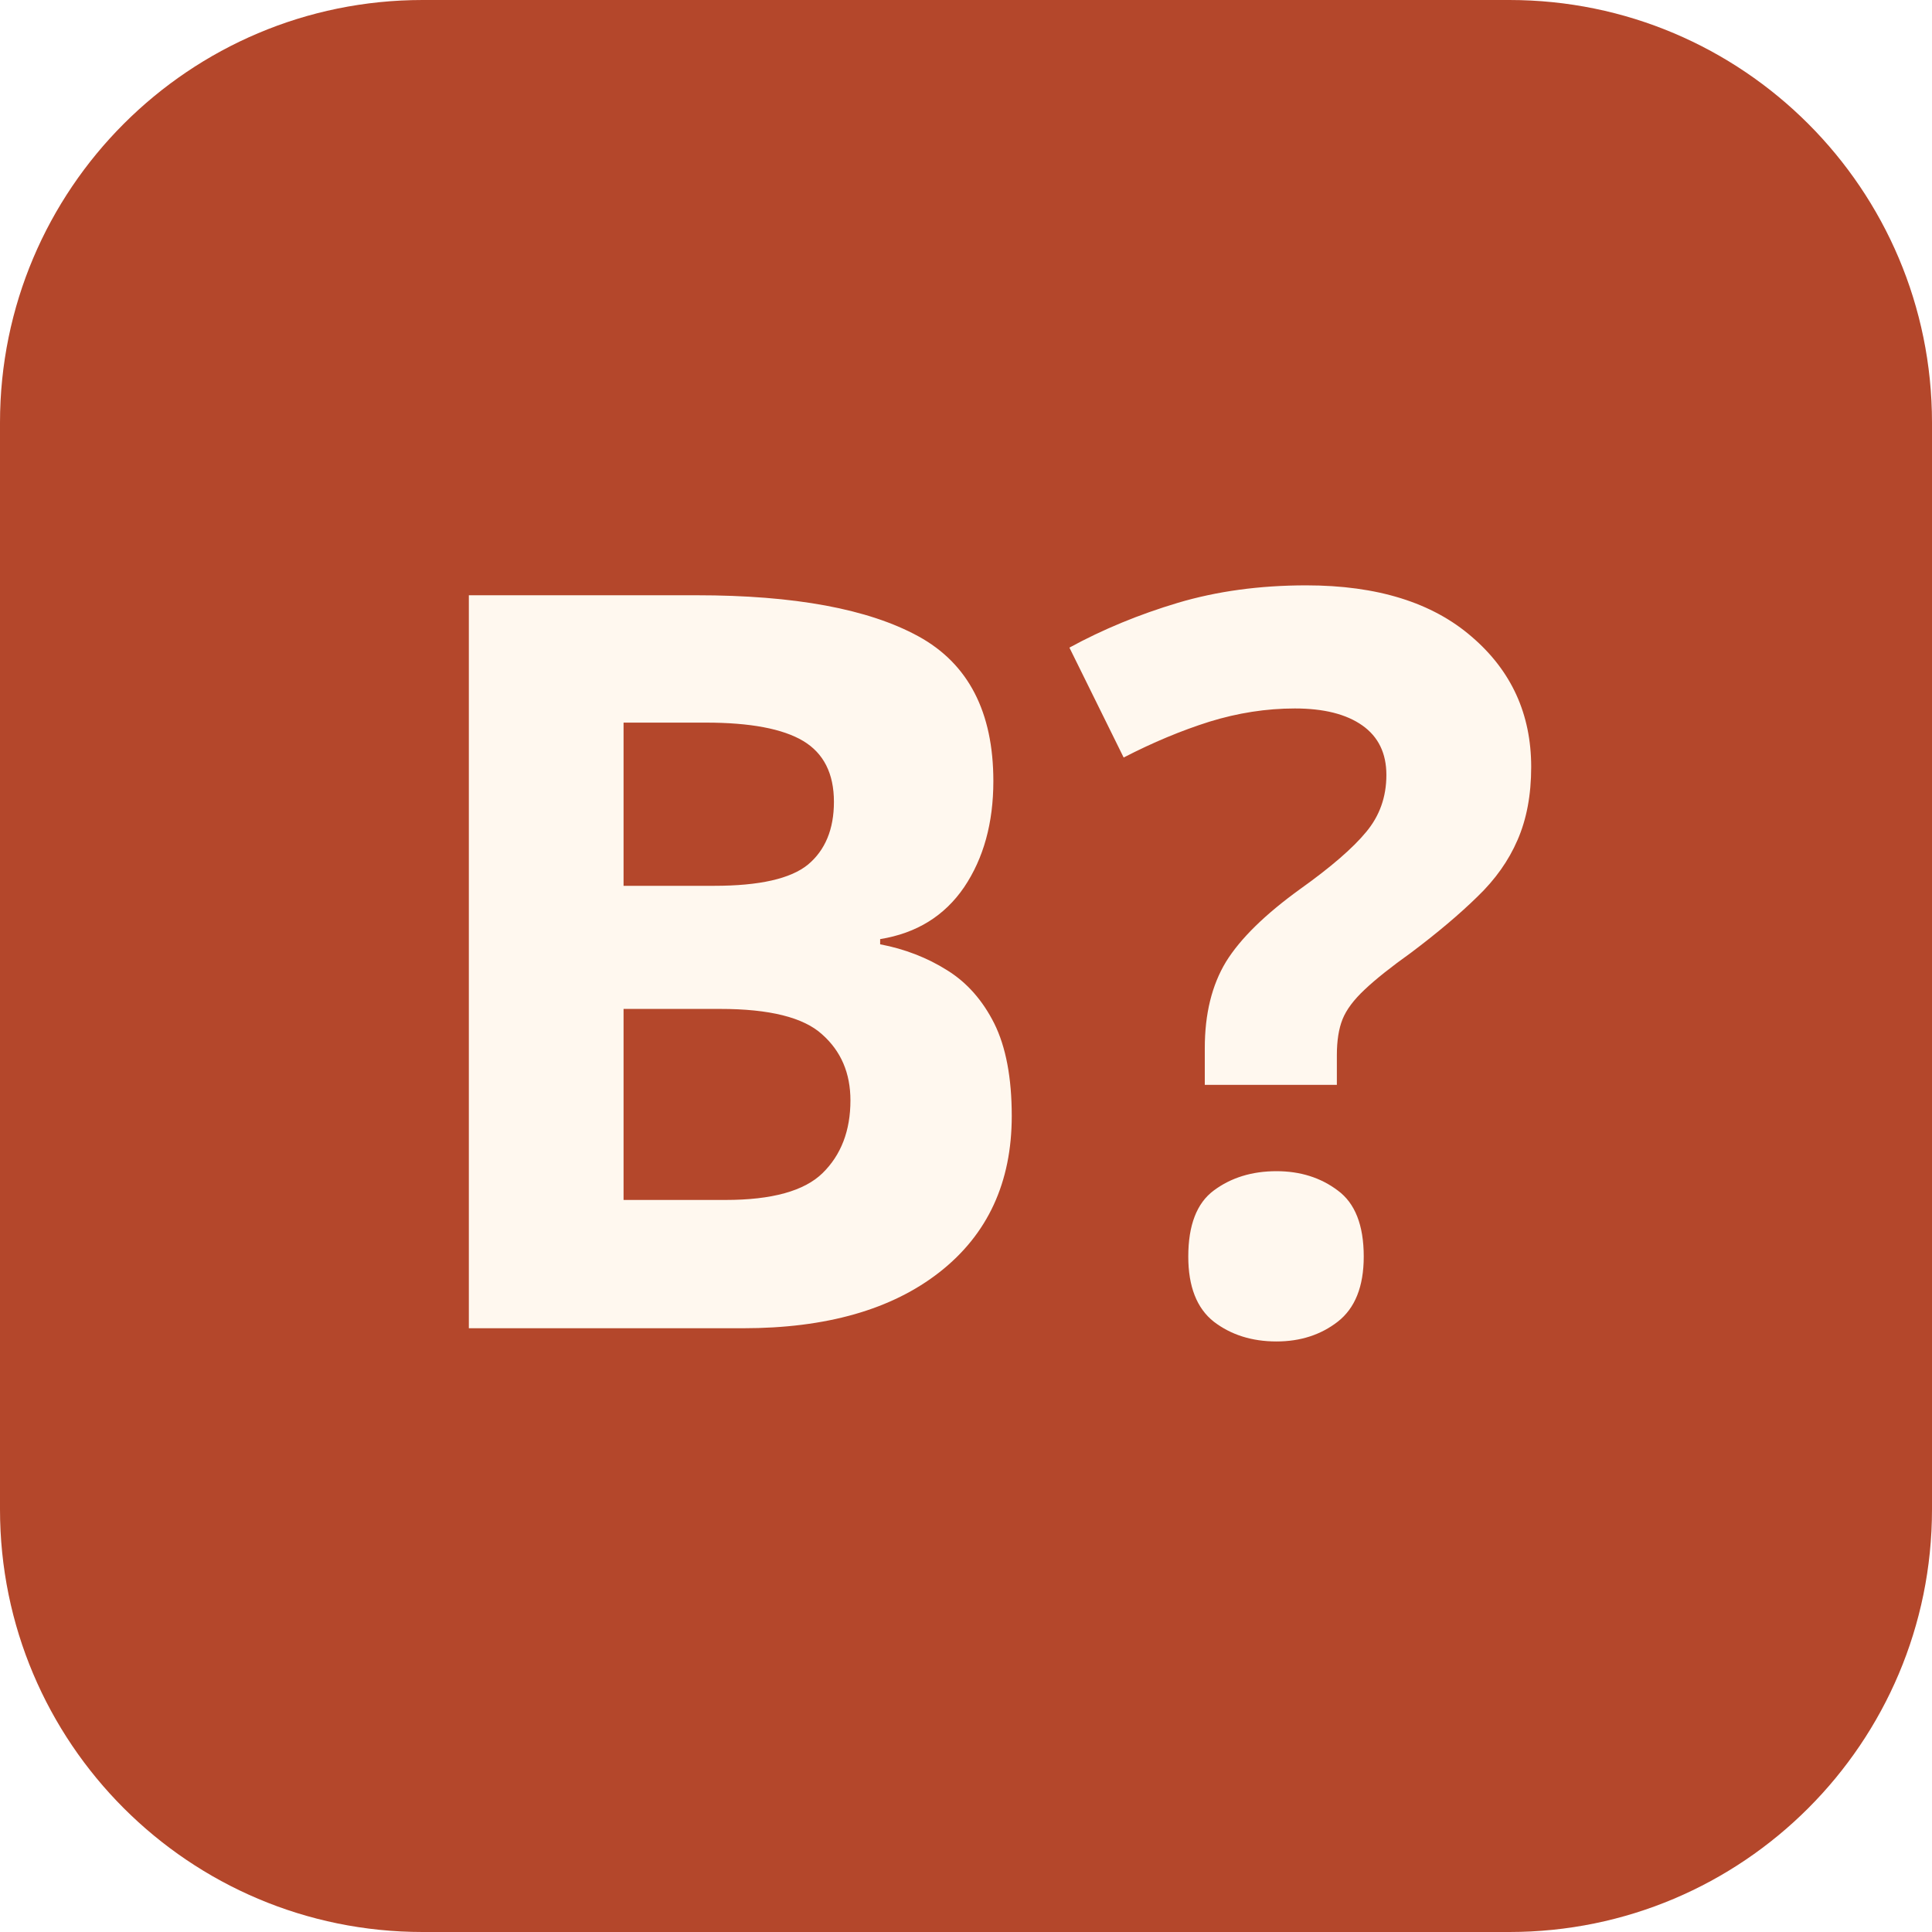
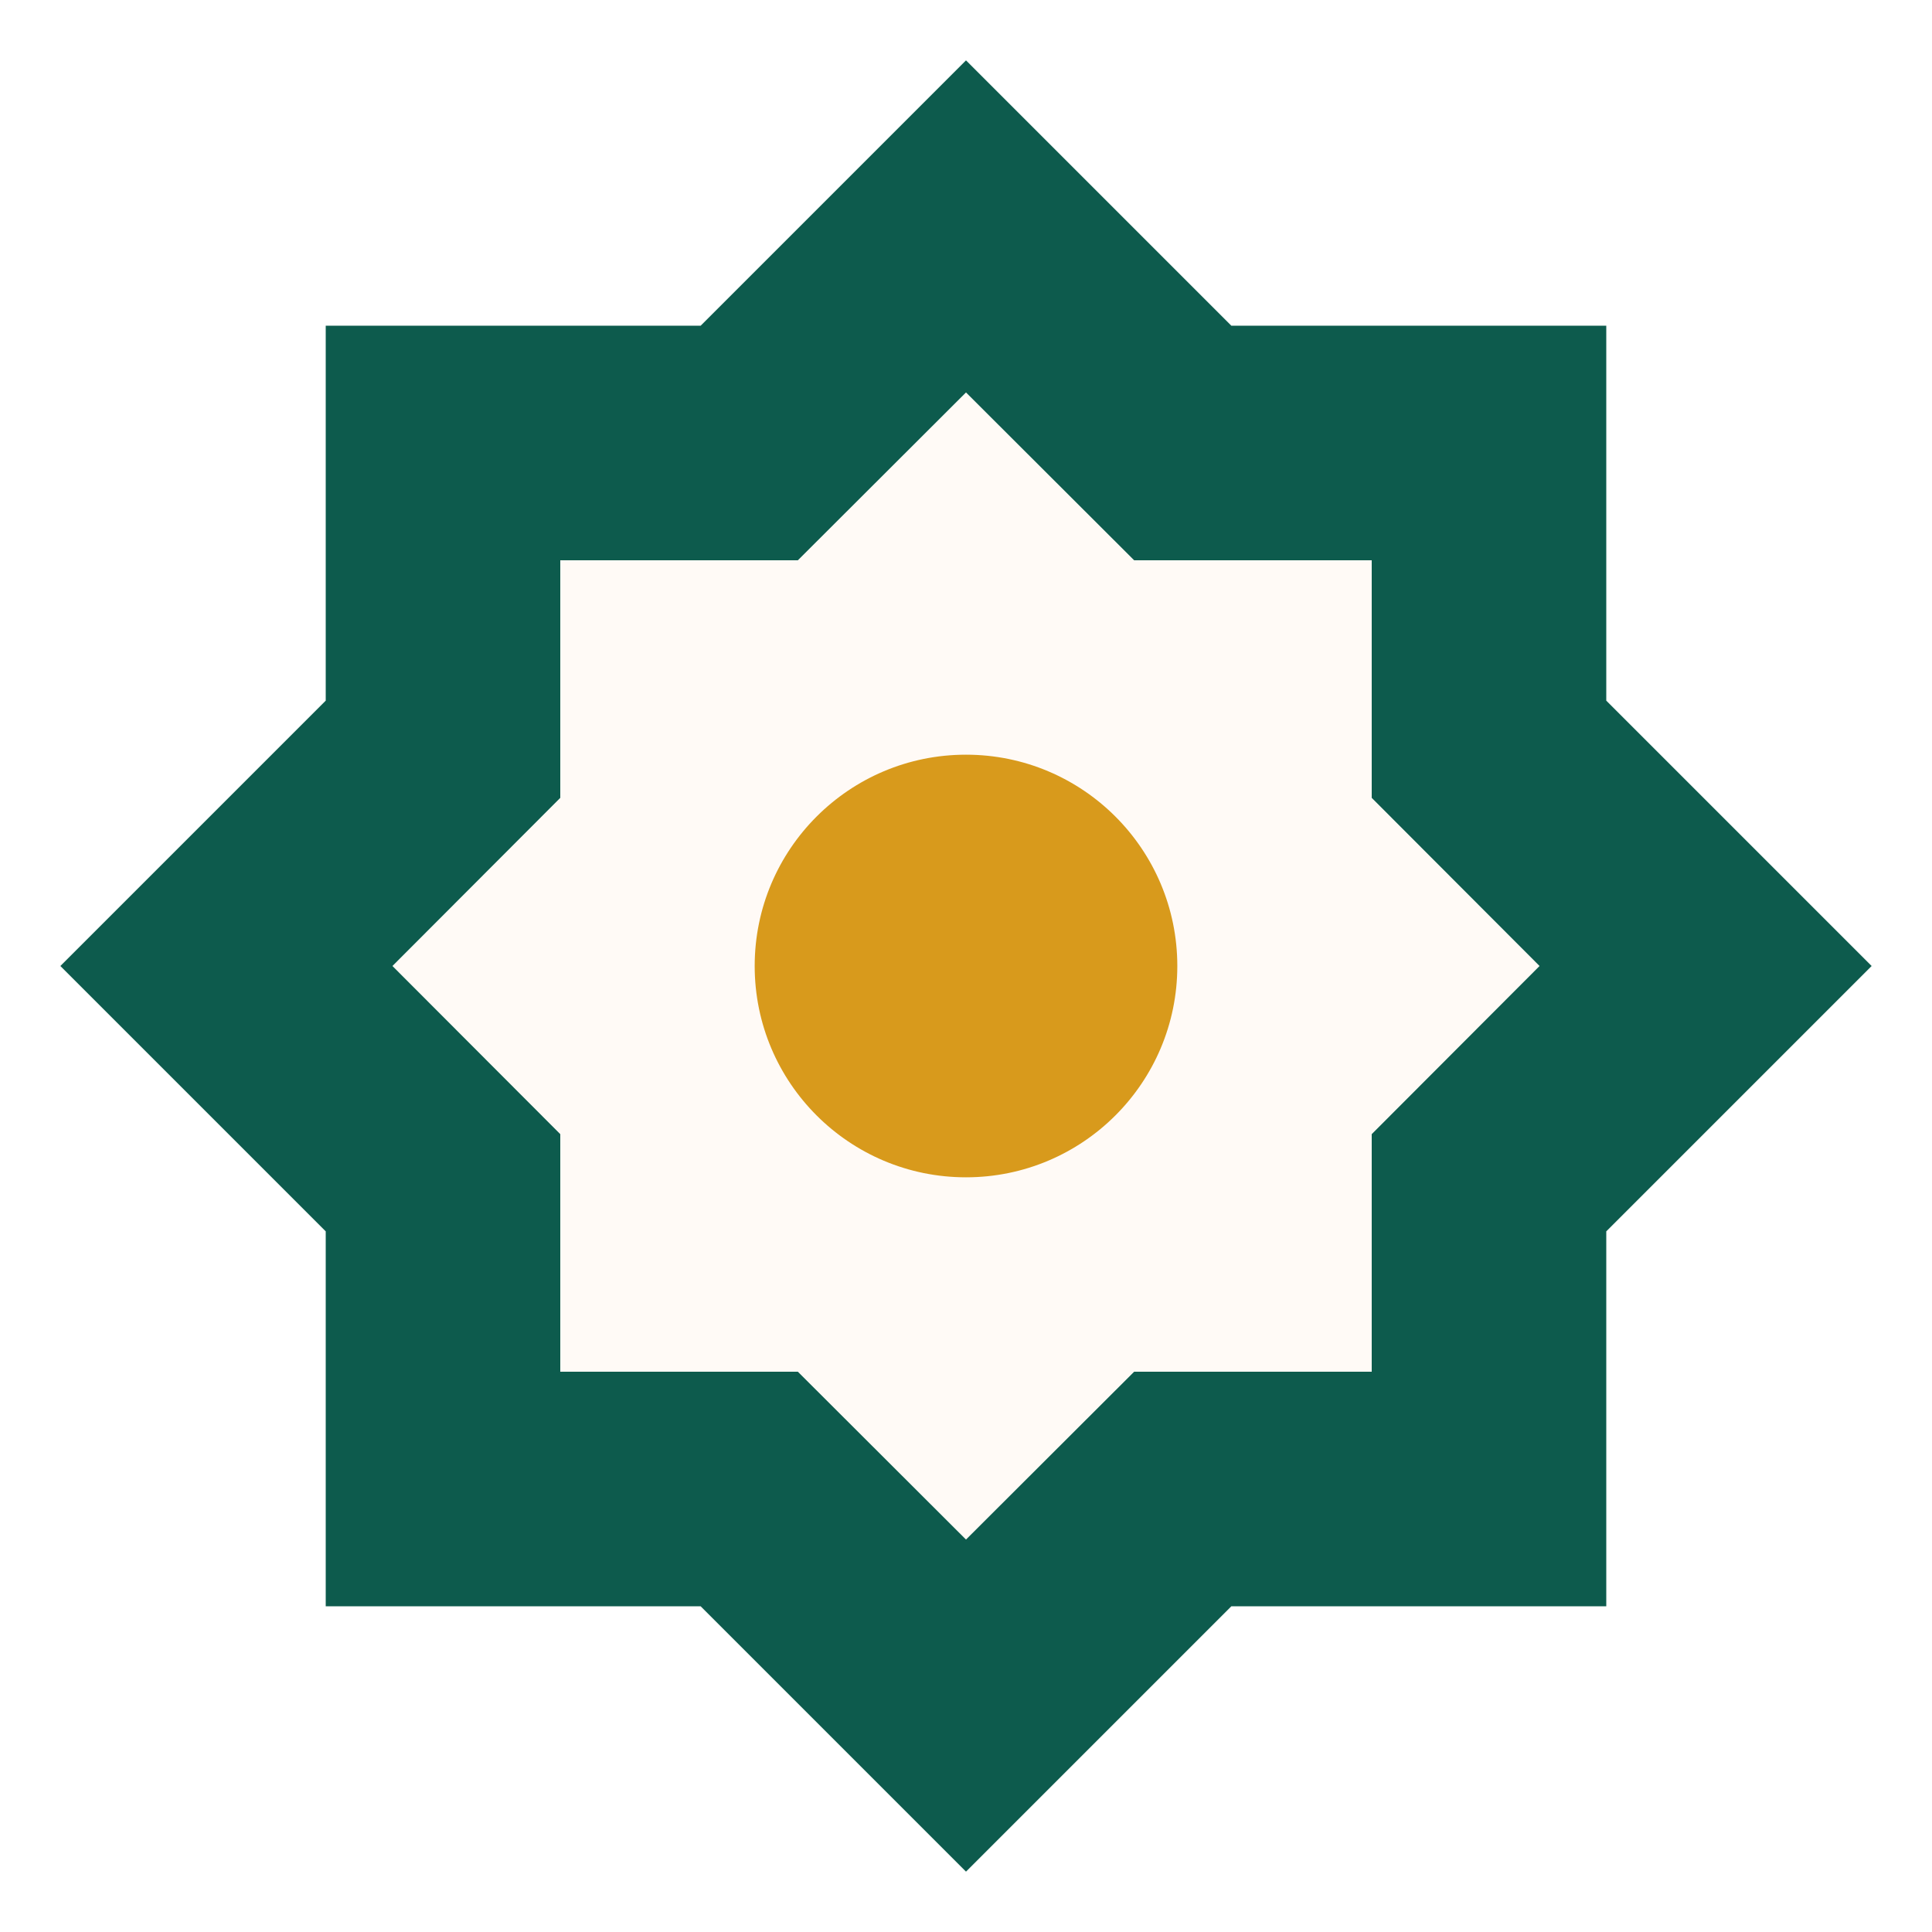
<svg xmlns="http://www.w3.org/2000/svg" viewBox="0 0 64 64">
-   <rect width="64" height="64" rx="14" fill="#b4472b" />
-   <text x="32" y="44" font-family="system-ui,sans-serif" font-size="34" font-weight="700" text-anchor="middle" fill="#fff8ef">B?</text>
+   <polygon fill="#0d5b4d" points="32,2 40.79,10.79 53.21,10.79 53.21,23.21 62,32 53.21,40.79 53.21,53.21 40.79,53.21 32,62 23.21,53.21 10.79,53.21 10.79,40.79 2,32 10.79,23.21 10.79,10.79 23.21,10.79" />
+   <polygon fill="#fffaf6" points="32,13 37.57,18.56 45.44,18.56 45.44,26.43 51,32 45.44,37.57 45.44,45.44 37.57,45.44 32,51 26.43,45.44 18.56,45.44 18.56,37.57 13,32 18.56,26.43 18.56,18.56 26.43,18.56" />
+   <circle cx="32" cy="32" r="7" fill="#d89a1c" />
</svg>
